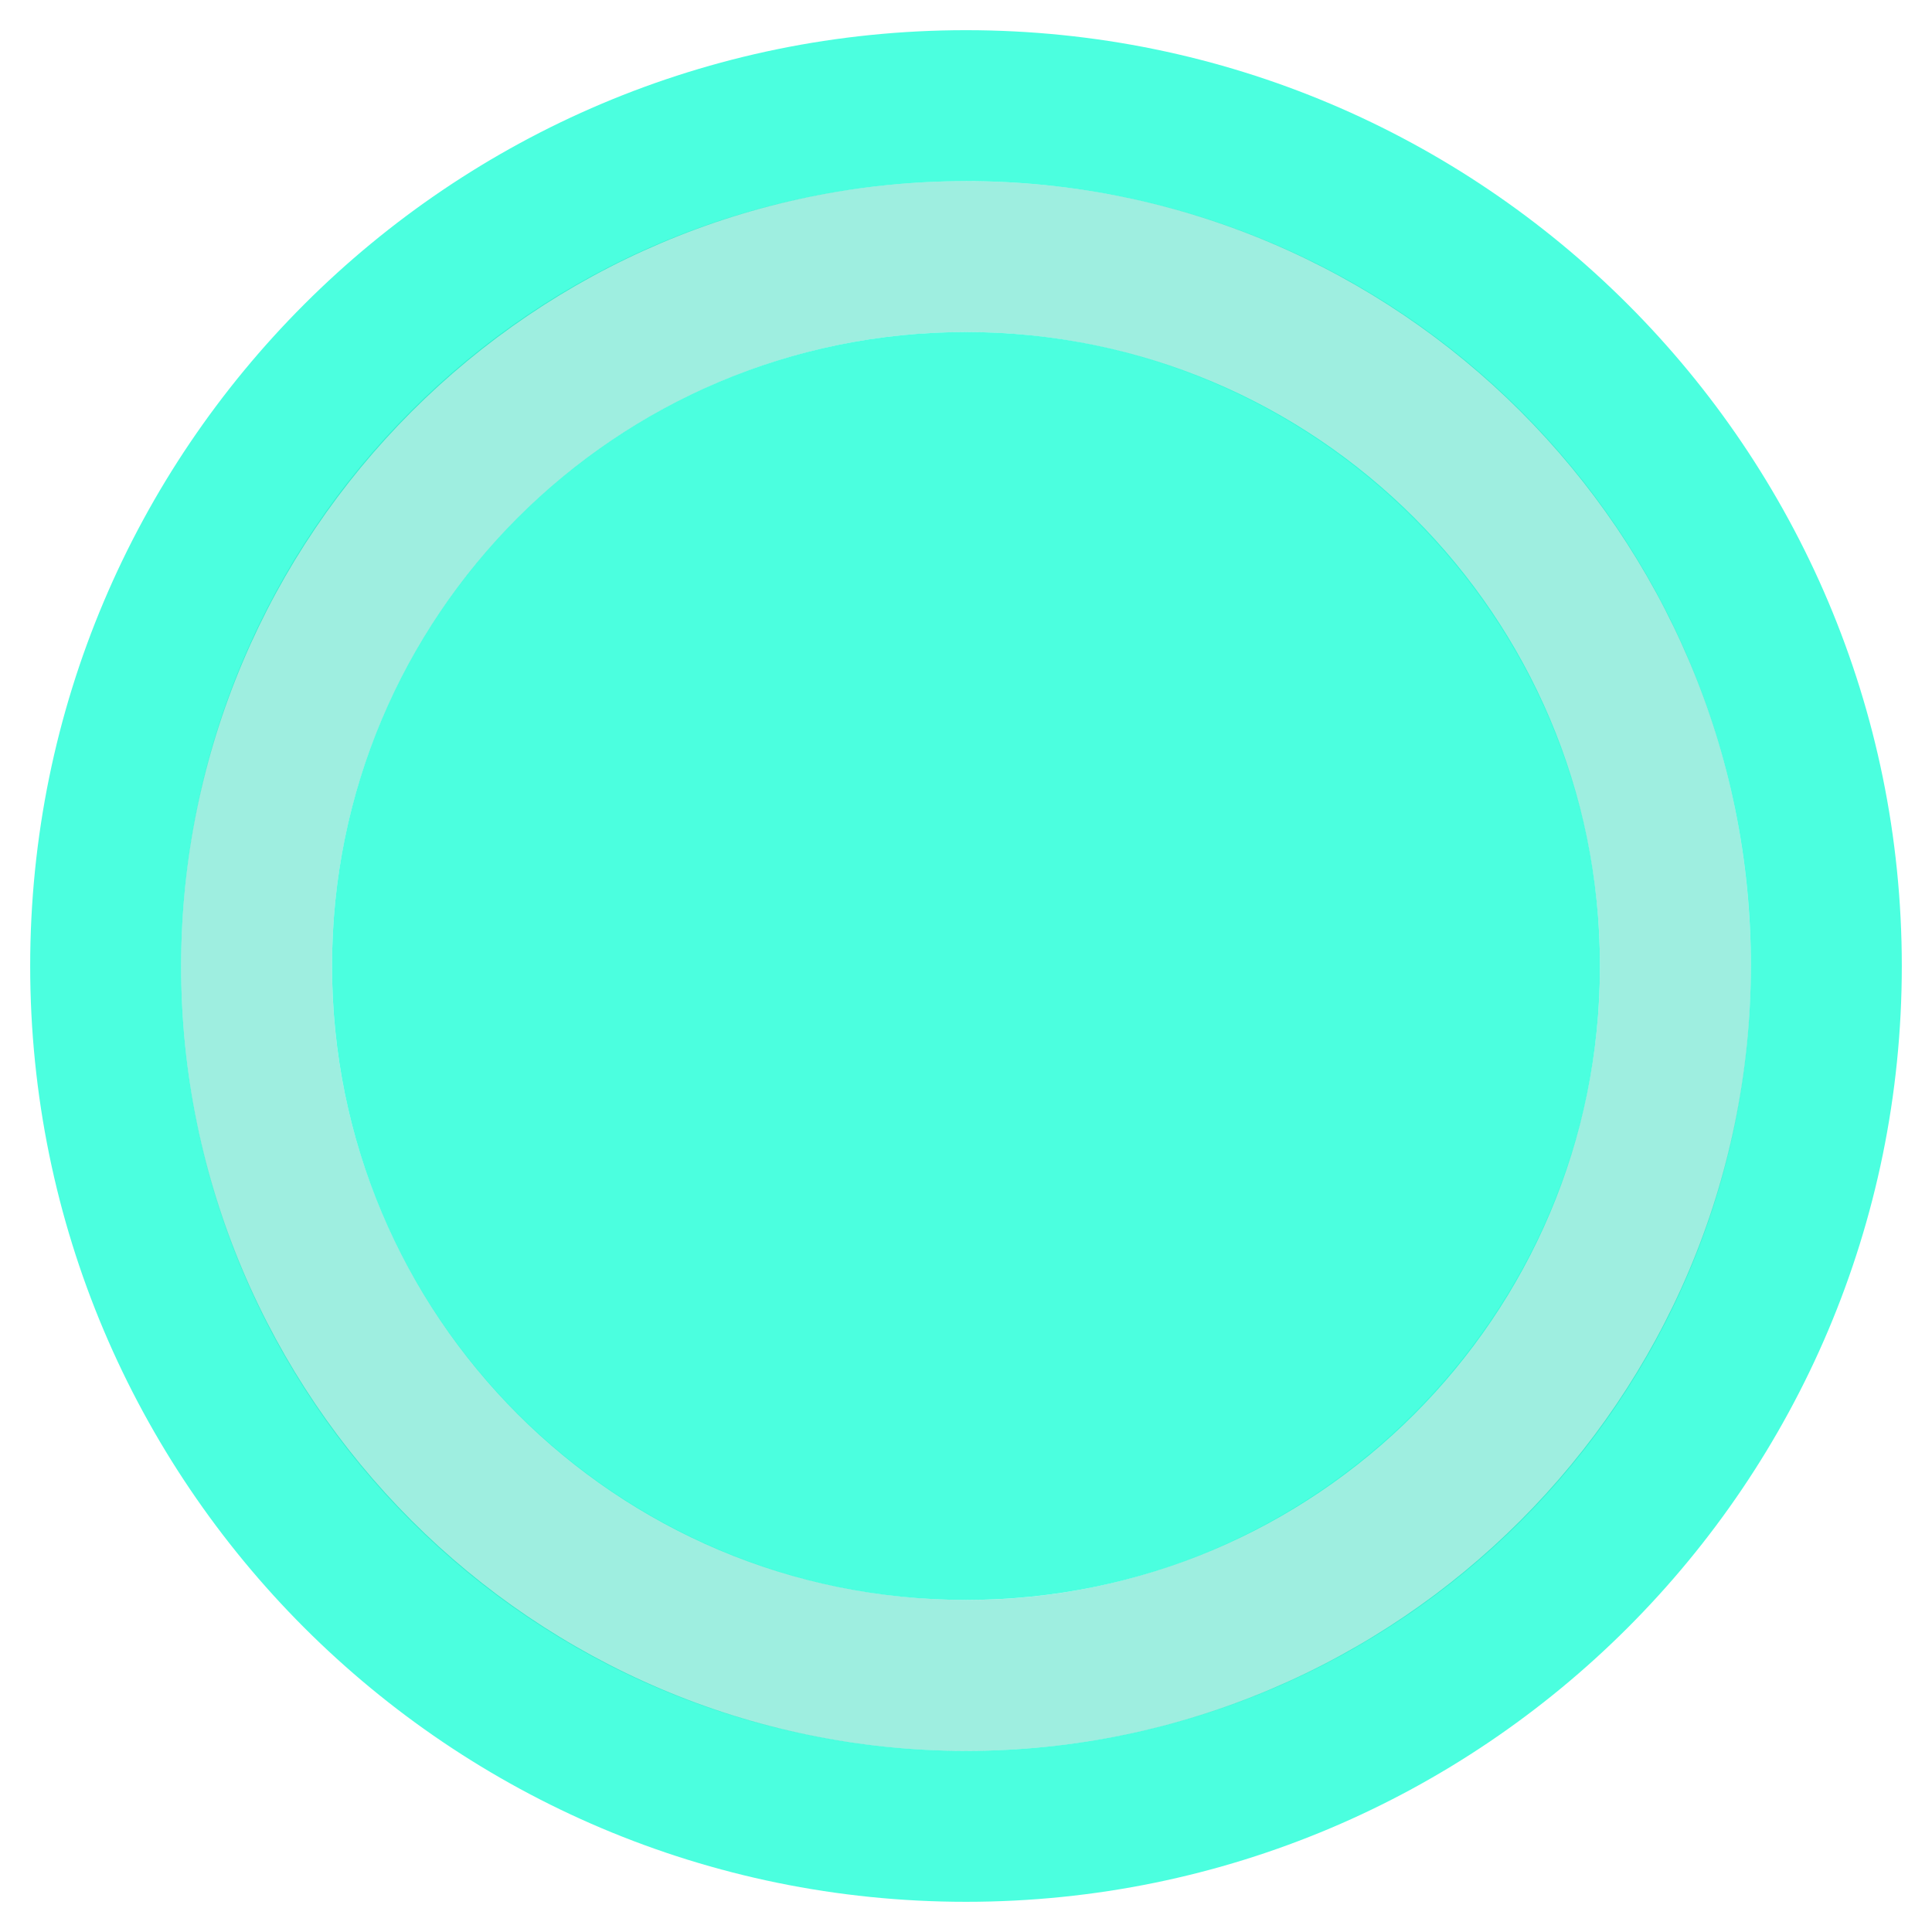
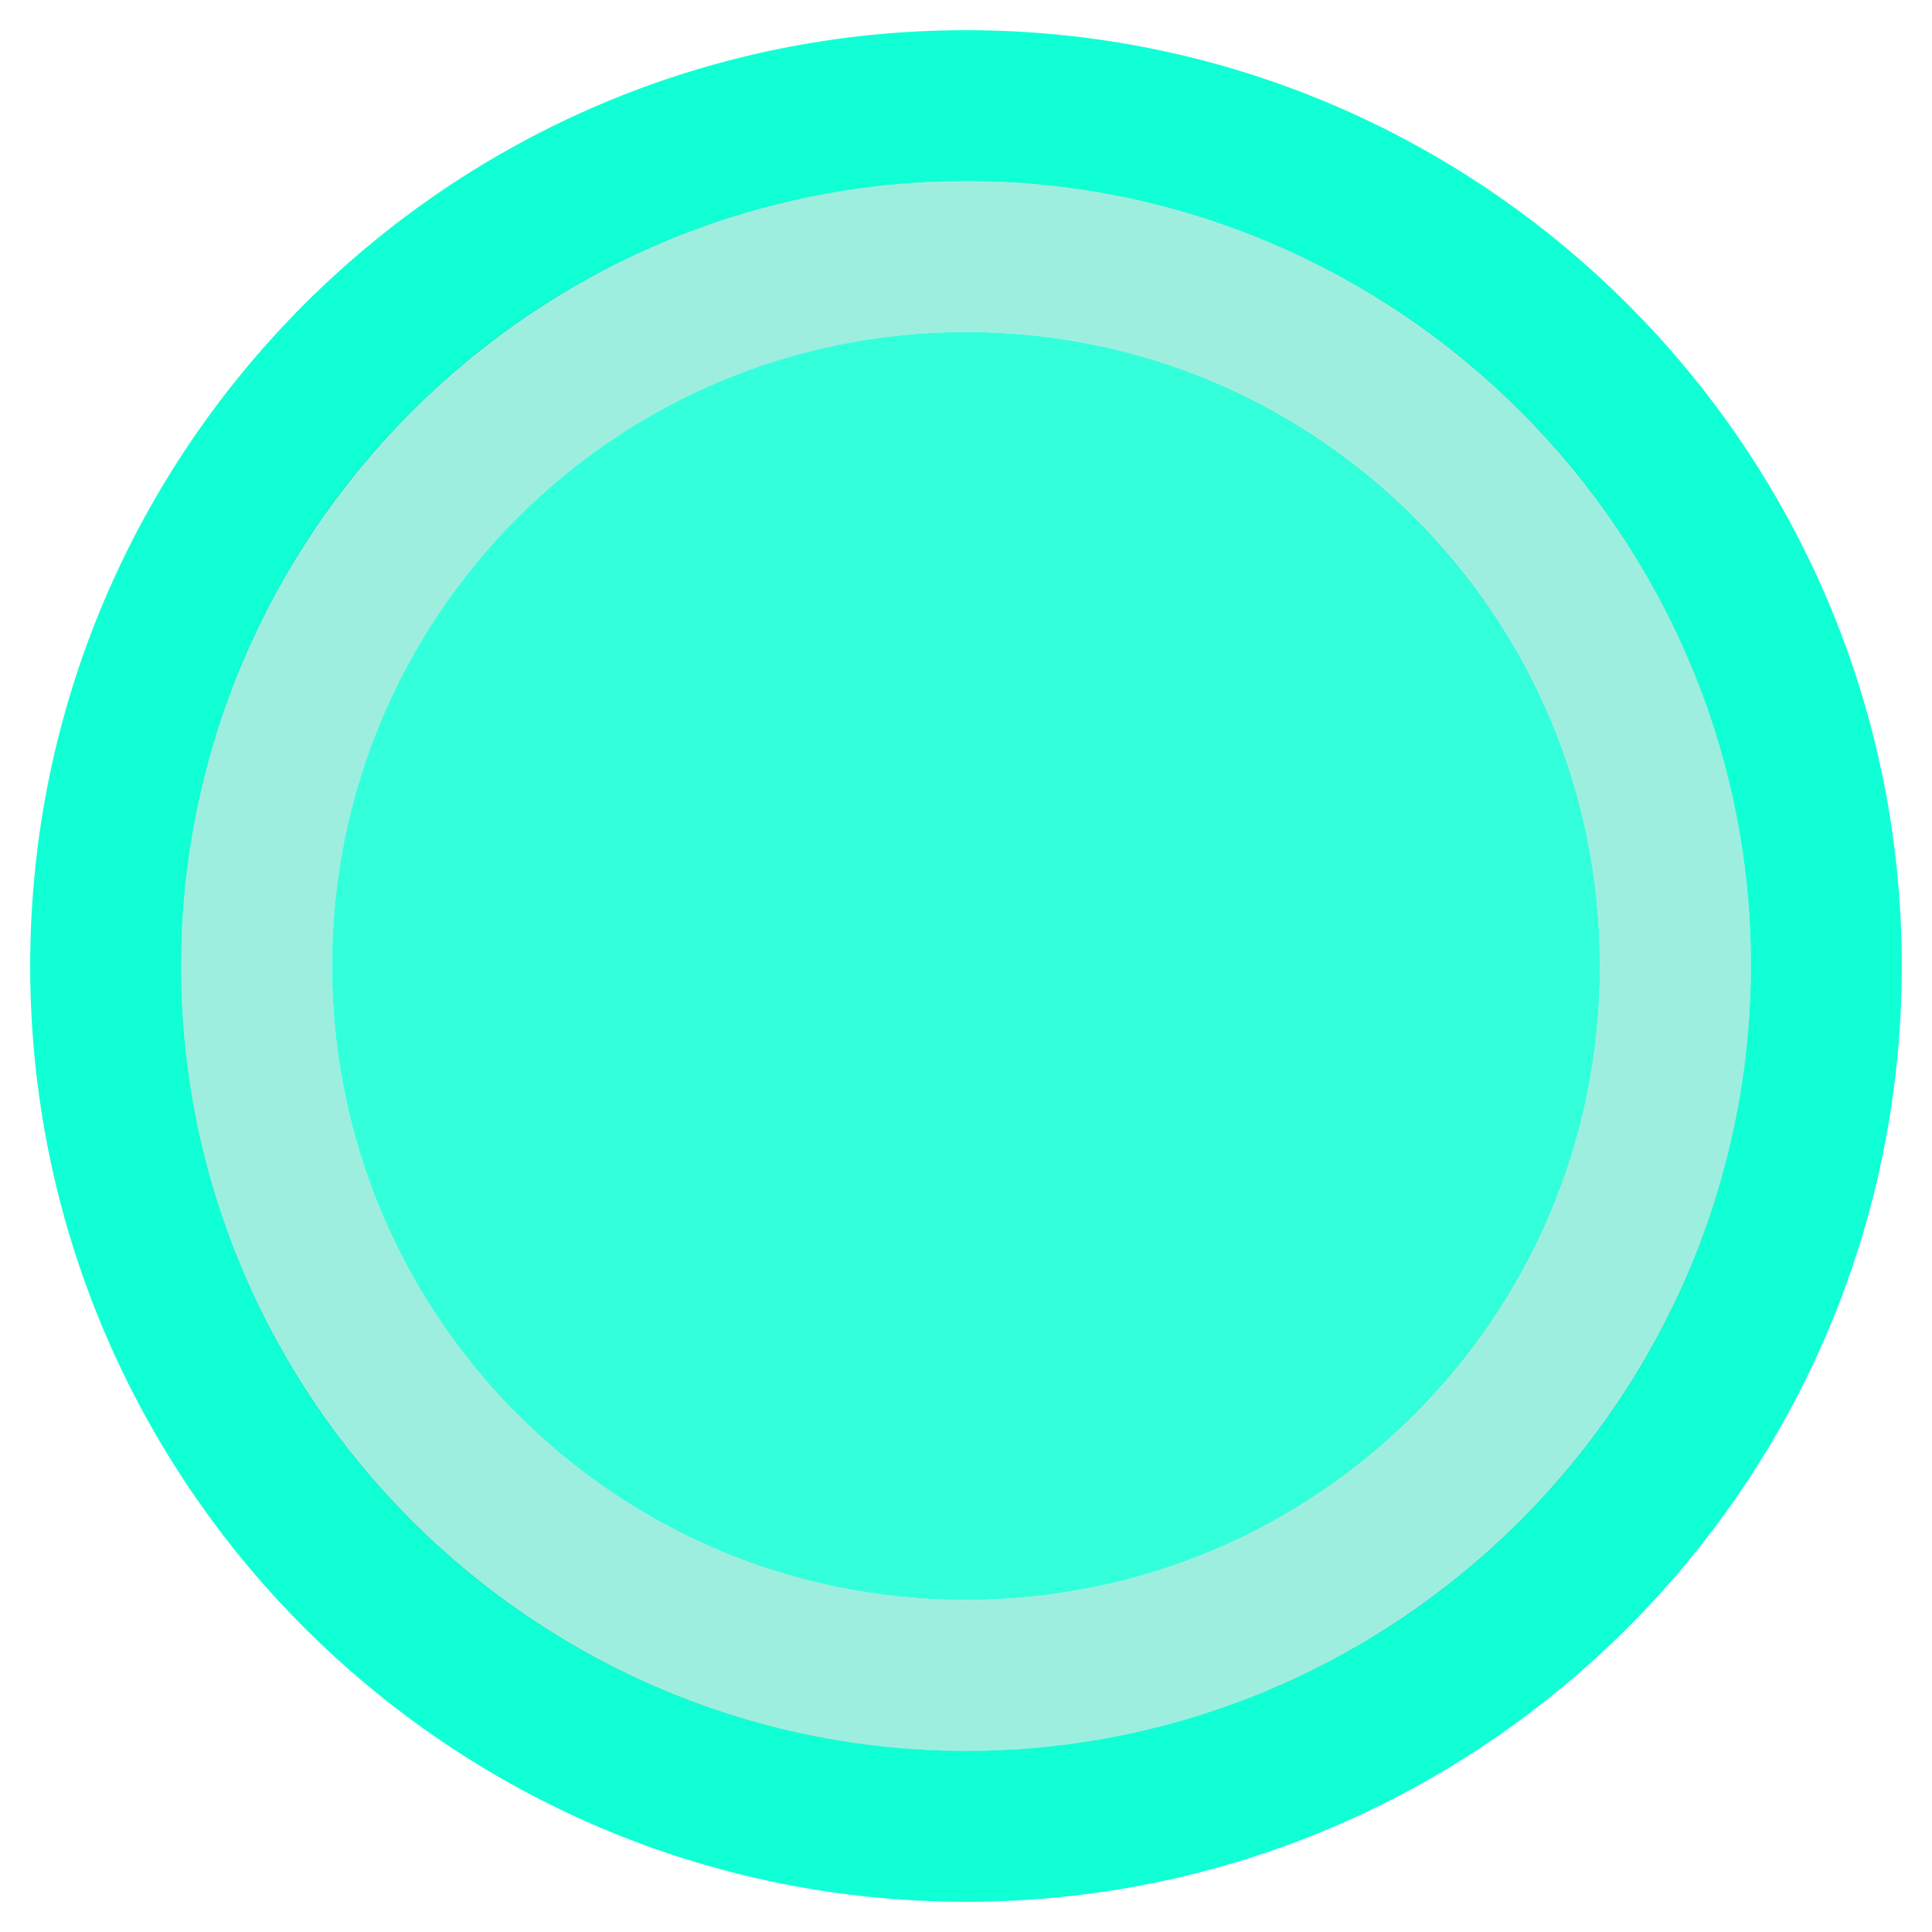
<svg xmlns="http://www.w3.org/2000/svg" width="64" height="64" viewBox="0 0 64 64" version="1.1" id="svg1" xml:space="preserve">
  <defs id="defs1" />
  <g id="layer1" transform="matrix(0.6326531,0,0,0.6326531,0.7346939,0.7346939)">
-     <path id="path1" style="display:inline;fill:#11ffd5;fill-opacity:0.751;stroke-width:3.43;stroke-linecap:round" d="m 49.419,0.419 c -27.062,0 -49,21.938 -49,49 0,27.062 21.938,49 49,49 27.062,0 49,-21.938 49,-49 0,-27.062 -21.938,-49 -49,-49 z m 0,7.903 C 72.046,8.32 90.537,26.793 90.516,49.419 90.495,72.046 72.065,90.522 49.419,90.516 26.774,90.51 8.317,72.025 8.323,49.419 8.328,26.814 26.793,8.325 49.419,8.323 Z" />
+     <path id="path1" style="display:inline;fill:#11ffd5;fill-opacity:0.994;stroke-width:3.43;stroke-linecap:round" d="m 49.419,0.419 c -27.062,0 -49,21.938 -49,49 0,27.062 21.938,49 49,49 27.062,0 49,-21.938 49,-49 0,-27.062 -21.938,-49 -49,-49 z m 0,7.903 C 72.046,8.32 90.537,26.793 90.516,49.419 90.495,72.046 72.065,90.522 49.419,90.516 26.774,90.51 8.317,72.025 8.323,49.419 8.328,26.814 26.793,8.325 49.419,8.323 Z" />
    <path id="path2" style="display:inline;fill:#0ed6b2;fill-opacity:0.4;stroke-width:2.877;stroke-linecap:round" d="m 49.419,8.323 c -22.697,0 -41.097,18.4 -41.097,41.097 0,22.697 18.4,41.097 41.097,41.097 22.697,0 41.097,-18.4 41.097,-41.097 0,-22.697 -18.4,-41.097 -41.097,-41.097 z m 0,7.903 c 18.284,0 33.19,14.98 33.194,33.194 0.004,18.213 -14.943,33.22 -33.194,33.194 -18.251,-0.026 -33.201,-14.85 -33.194,-33.194 0.007,-18.344 14.91,-33.194 33.194,-33.194 z" />
-     <circle style="display:inline;fill:#11ffd5;fill-opacity:0.751;stroke-width:2.324;stroke-linecap:round" id="circle2" cx="49.419" cy="49.419" r="33.194" />
+     <circle style="display:inline;fill:#11ffd5;fill-opacity:0.85;stroke-width:2.324;stroke-linecap:round" id="circle2" cx="49.419" cy="49.419" r="33.194" />
  </g>
</svg>
